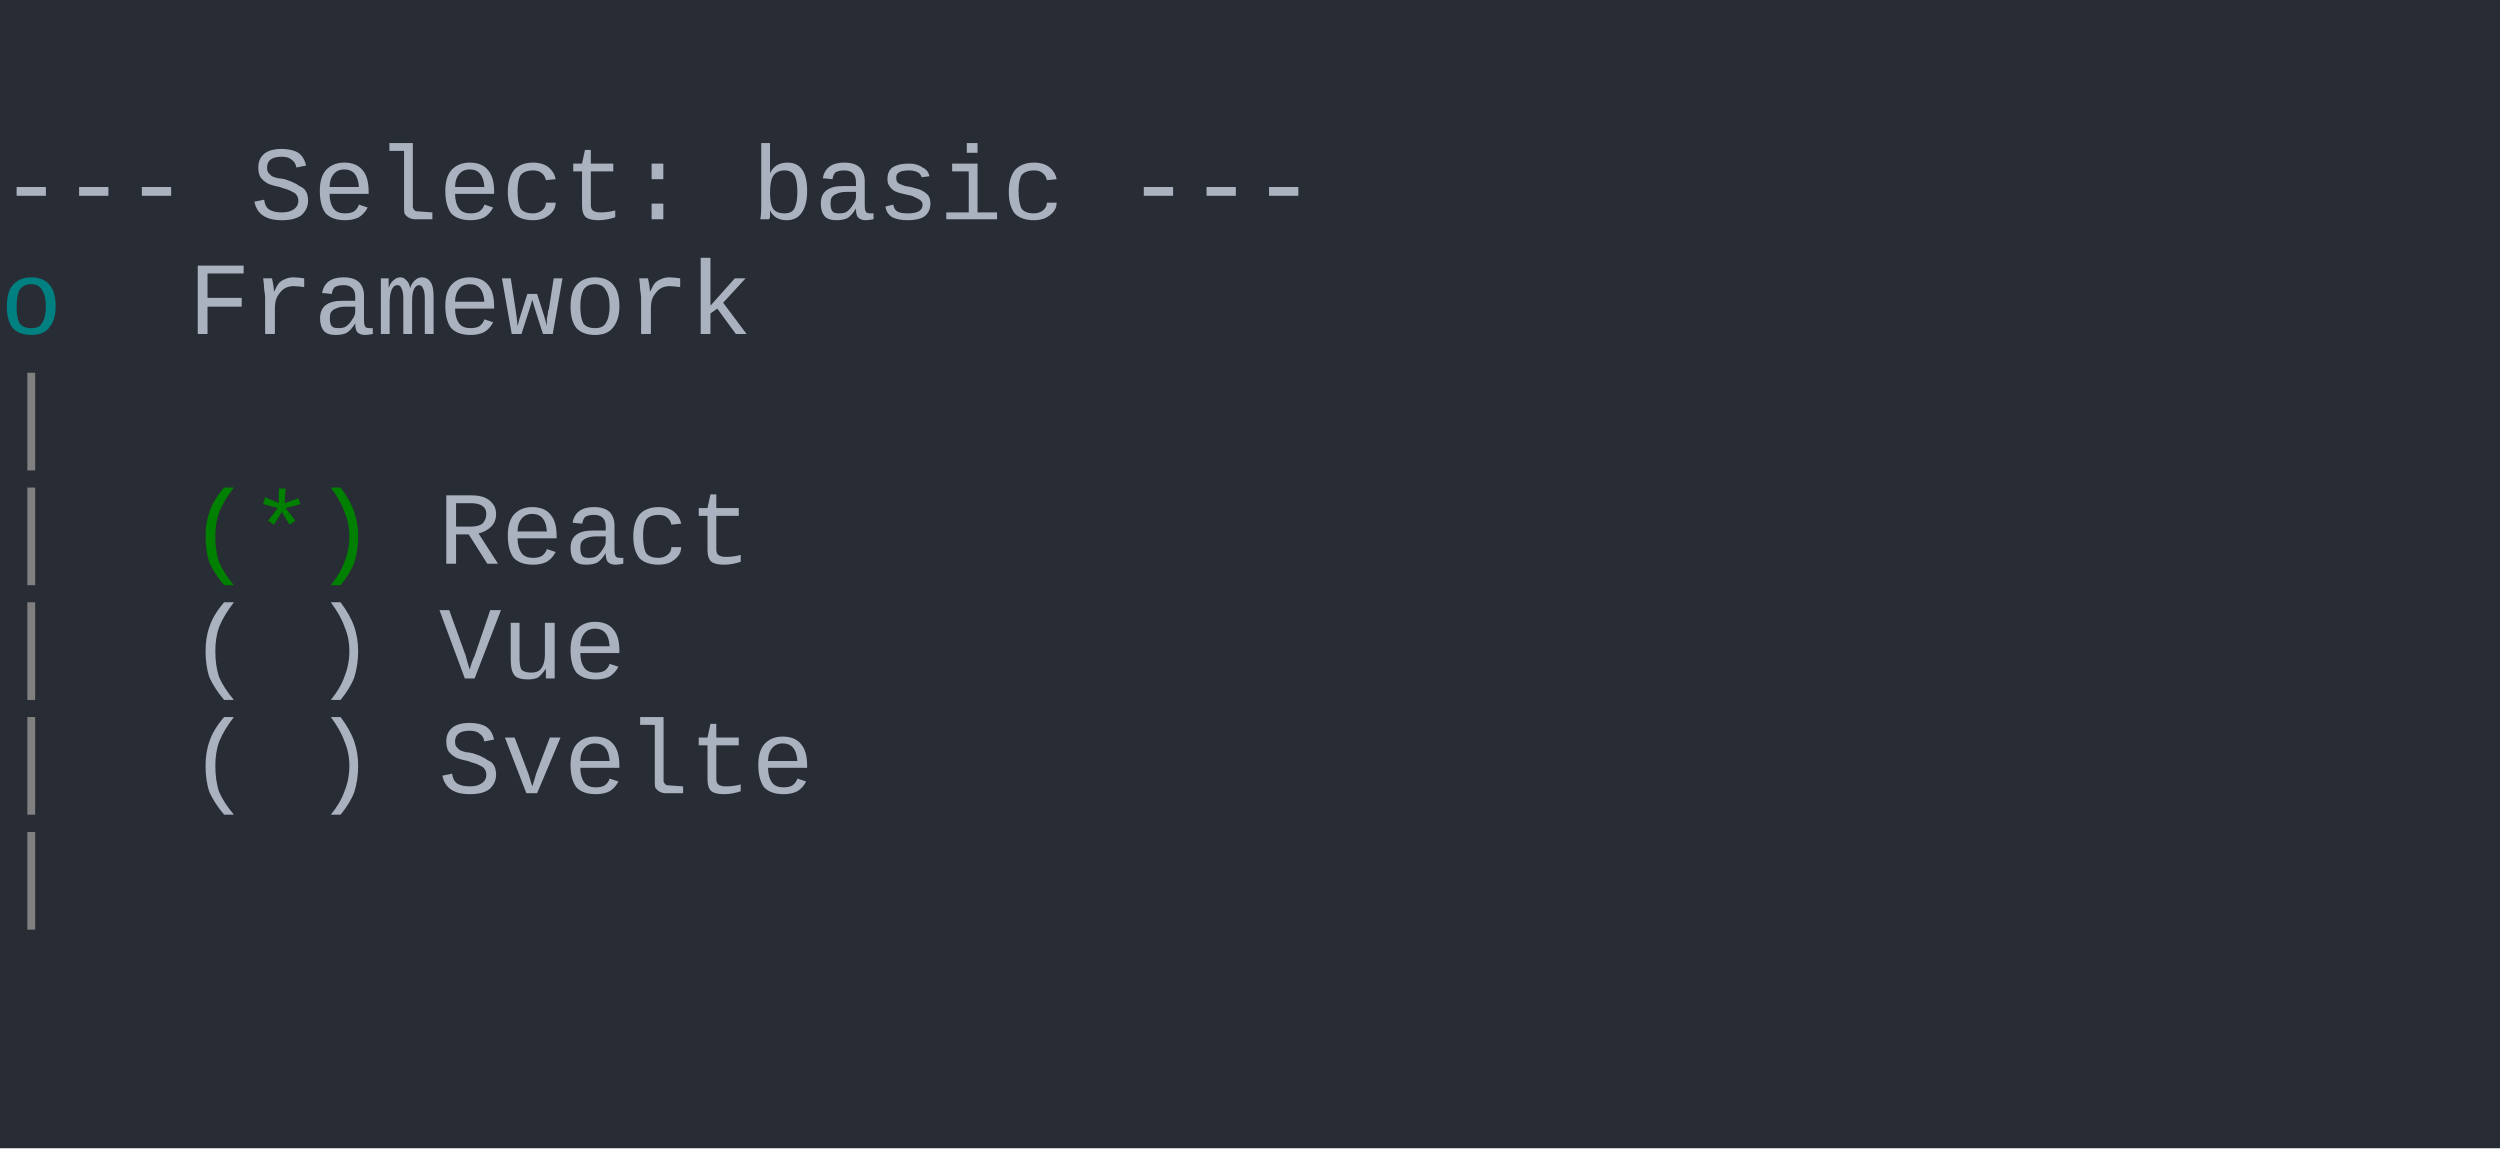
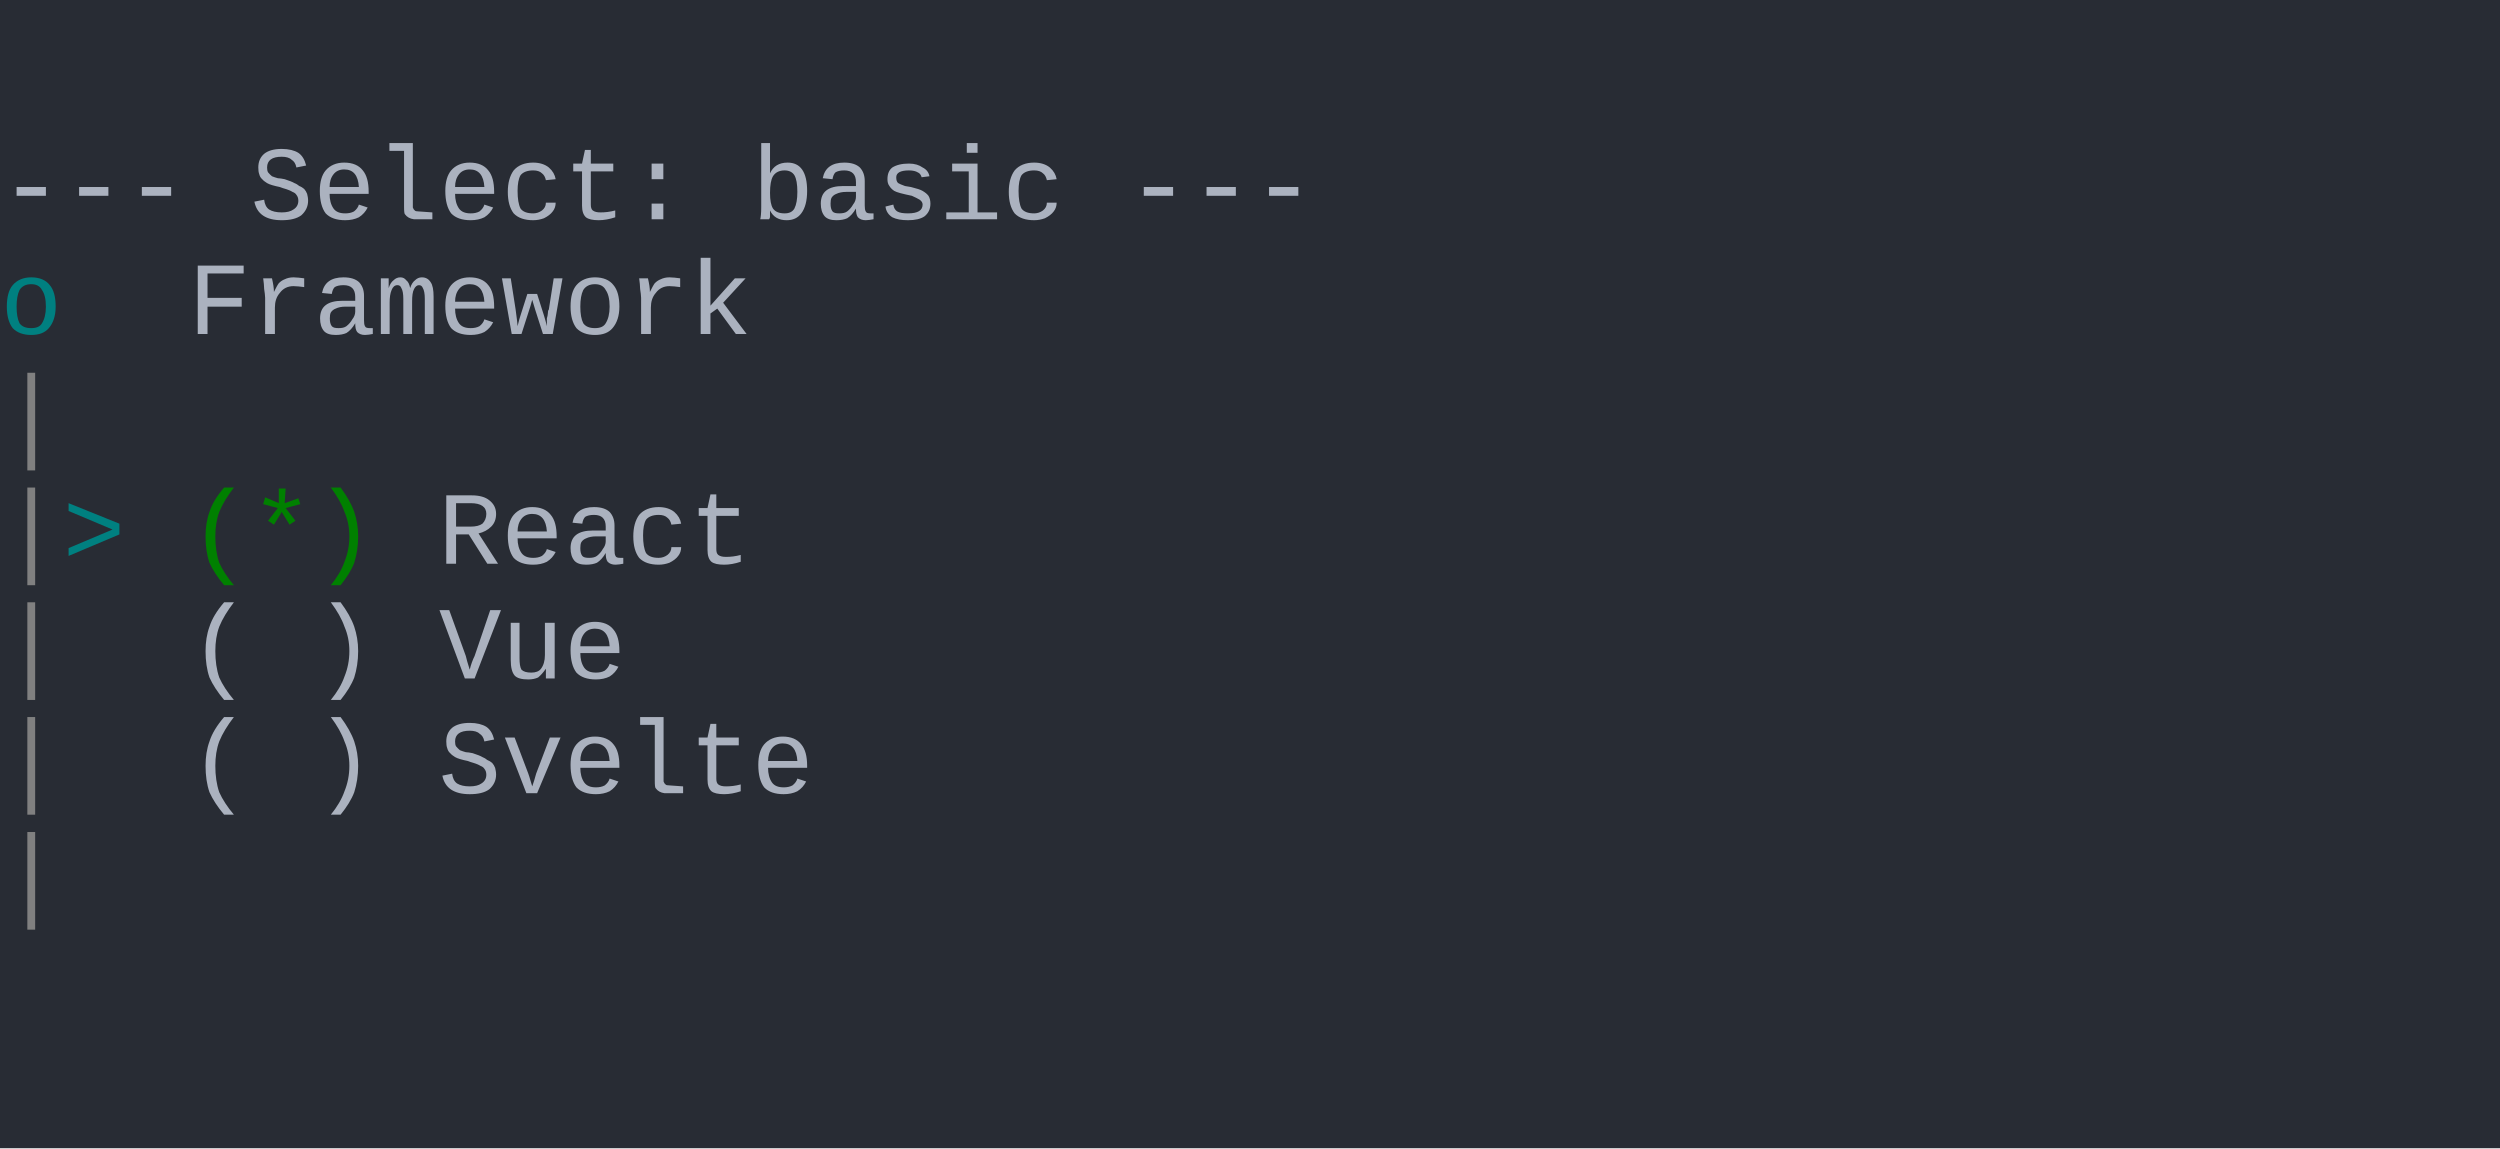
<svg xmlns="http://www.w3.org/2000/svg" xmlns:xlink="http://www.w3.org/1999/xlink" width="400" height="183.7">
  <rect width="400" height="183.7" rx="0" ry="0" class="a" />
  <svg height="183.7" viewBox="0 0 40 18.37" width="400">
    <style>.a{fill:rgb(40,44,52)}.b{font-family:Consolas,"Courier New",Courier,"Liberation Mono",monospace}.c{fill:rgb(128,128,128);white-space:pre}.d{fill:transparent}.e{fill:rgb(171,178,191);white-space:pre}.f{fill:rgb(0,128,128);white-space:pre}.g{fill:rgb(0,128,0);white-space:pre}</style>
    <g font-family="Consolas, &quot;Courier New&quot;, Courier, &quot;Liberation Mono&quot;, monospace" font-size="1.67" class="b">
      <defs>
        <symbol id="1">
          <text x="0" y="1.67" class="c">|</text>
        </symbol>
        <symbol id="a">
          <rect height="10" width="40" x="0" y="0" class="d" />
        </symbol>
      </defs>
      <rect height="18.37" width="40" class="a" />
      <svg x="0" y="0" width="40">
        <svg x="0">
          <use xlink:href="#a" />
          <text x="0" y="3.507" class="e">---</text>
          <text x="4.008" y="3.507" class="e">Select:</text>
          <text x="12.024" y="3.507" class="e">basic</text>
          <text x="18.036" y="3.507" class="e">---</text>
          <text x="0" y="5.344" class="f">o</text>
          <text x="3.006" y="5.344" class="e">Framework</text>
          <use xlink:href="#1" y="5.511" />
          <text x="0" y="9.018" class="c">|</text>
+           <text x="1.002" y="9.018" class="f">&gt;</text>
          <text x="3.006" y="9.018" class="g">(*)</text>
          <text x="7.014" y="9.018" class="e">React</text>
          <text x="0" y="10.855" class="c">|</text>
          <text x="3.006" y="10.855" class="e">(</text>
          <text x="5.01" y="10.855" class="e">)</text>
          <text x="7.014" y="10.855" class="e">Vue</text>
          <text x="0" y="12.692" class="c">|</text>
          <text x="3.006" y="12.692" class="e">(</text>
          <text x="5.01" y="12.692" class="e">)</text>
          <text x="7.014" y="12.692" class="e">Svelte</text>
          <use xlink:href="#1" y="12.859" />
        </svg>
      </svg>
    </g>
  </svg>
</svg>
